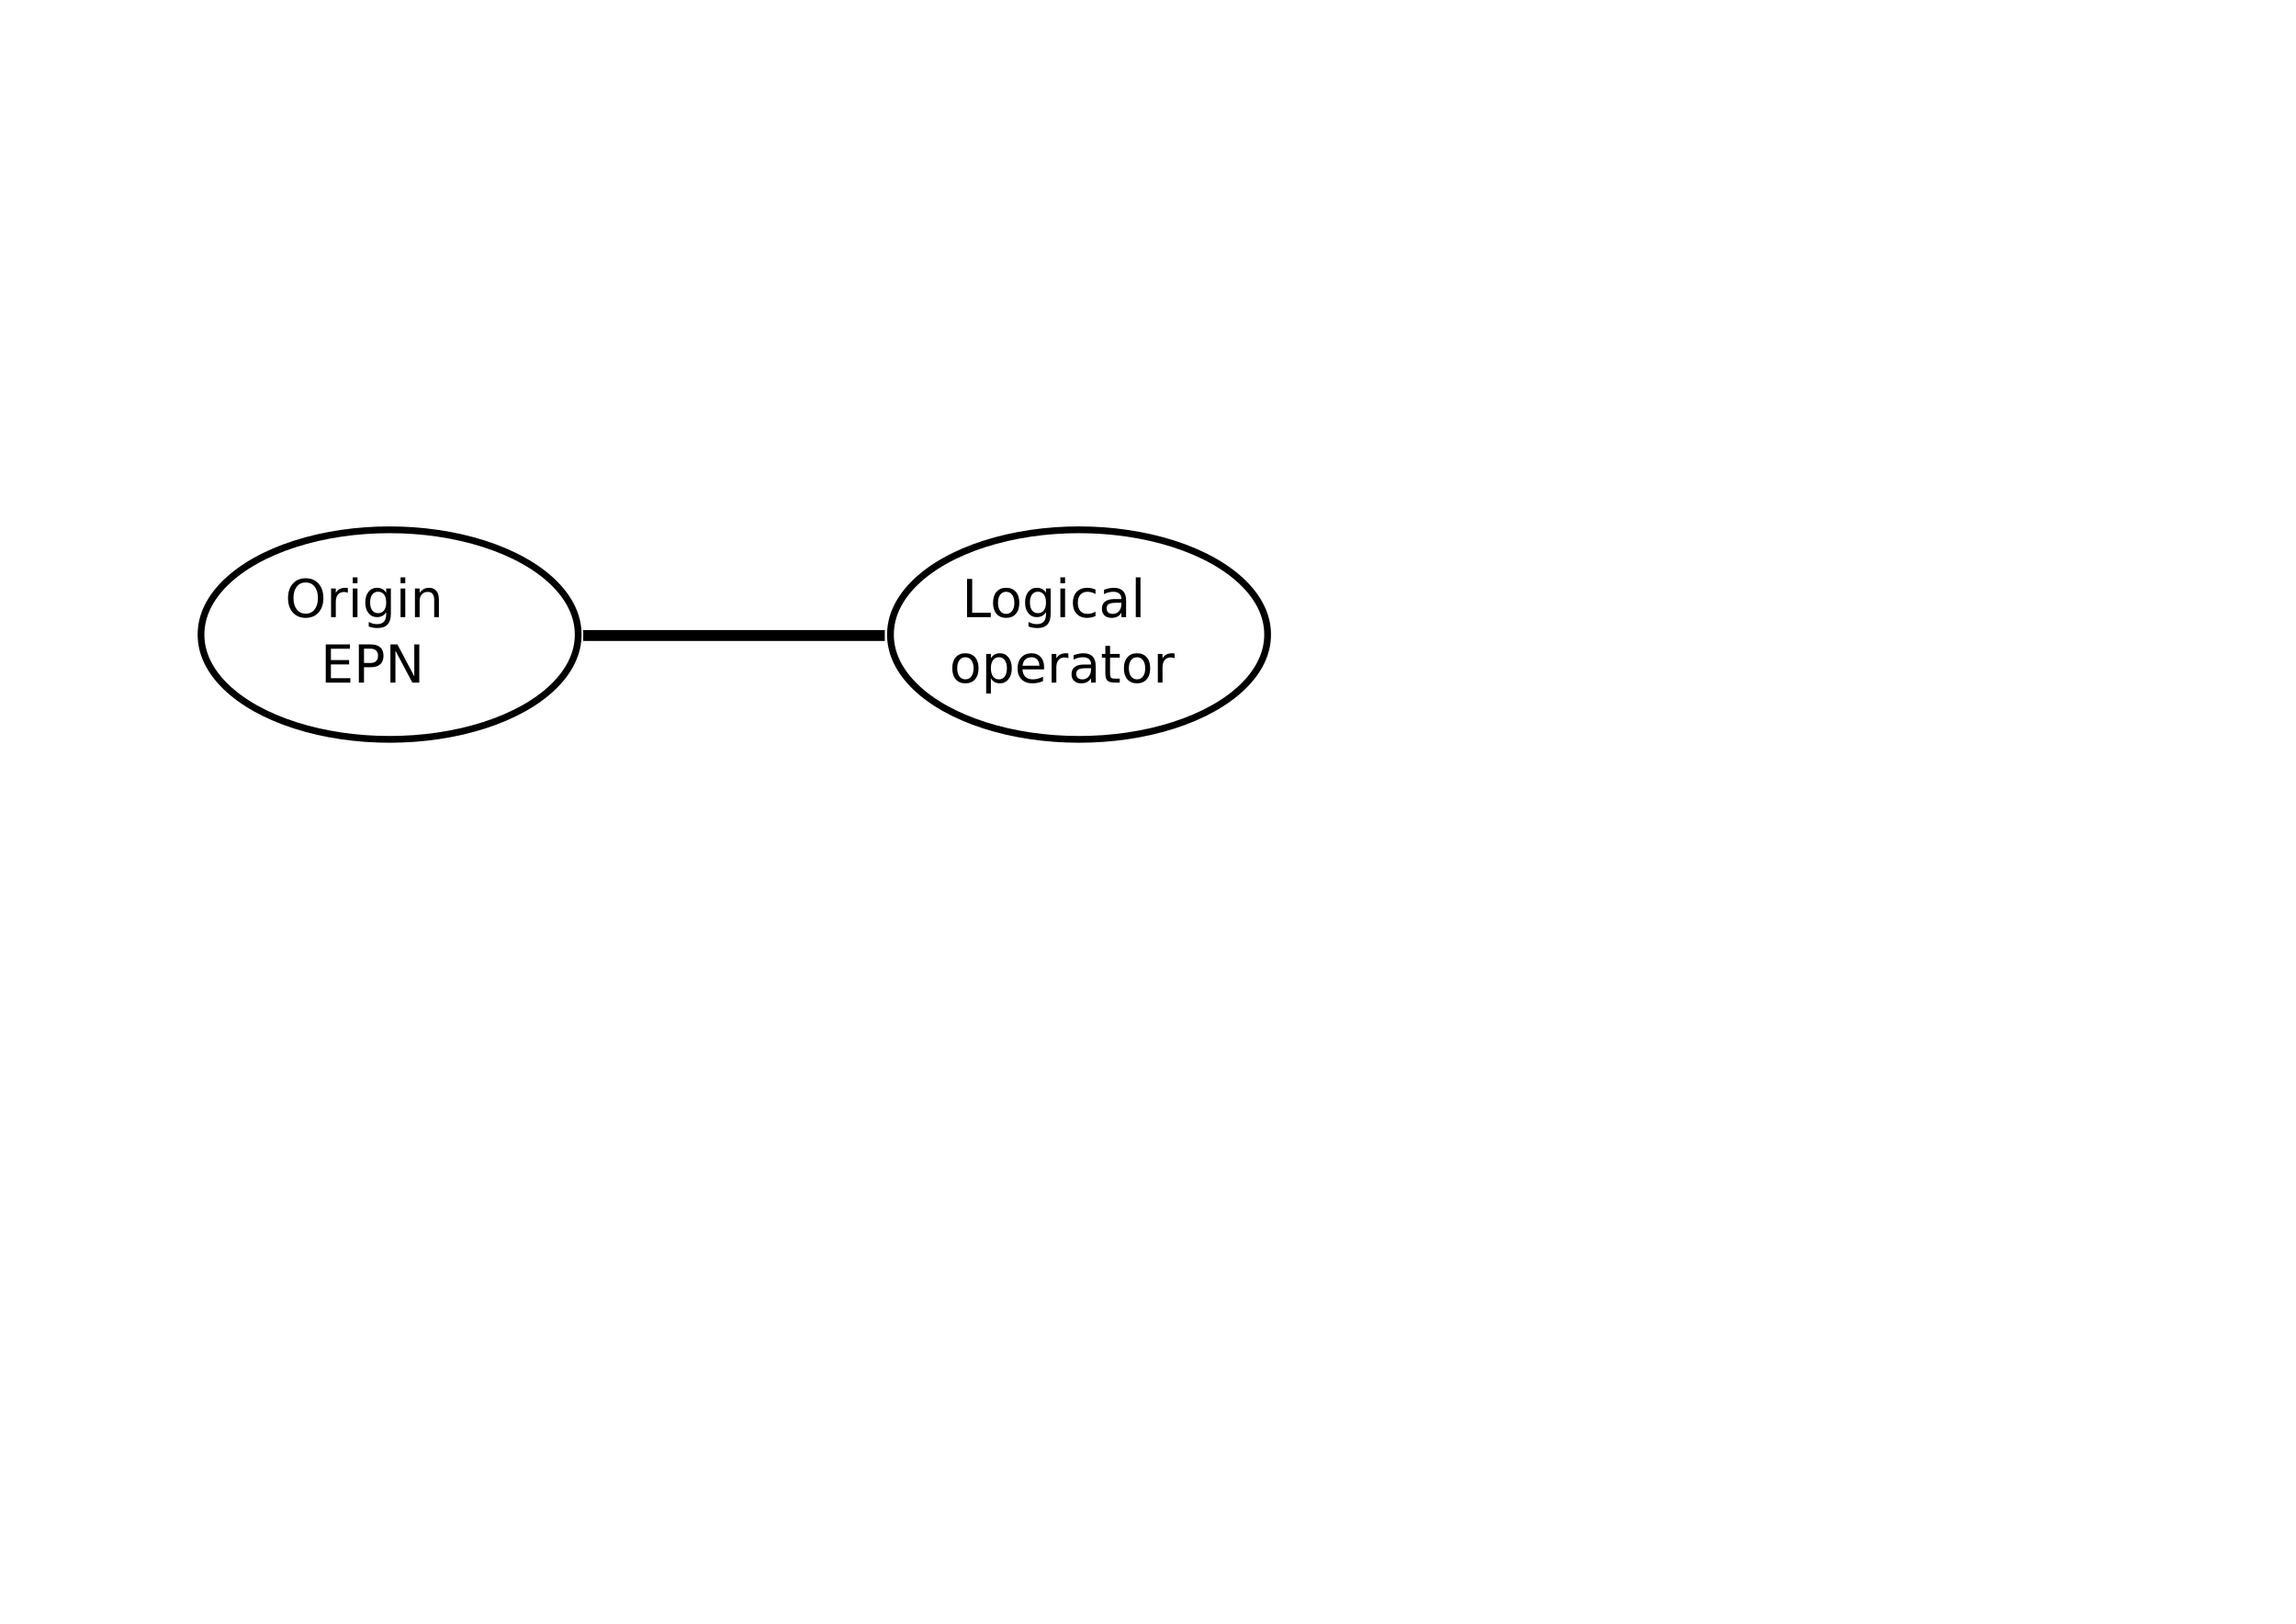
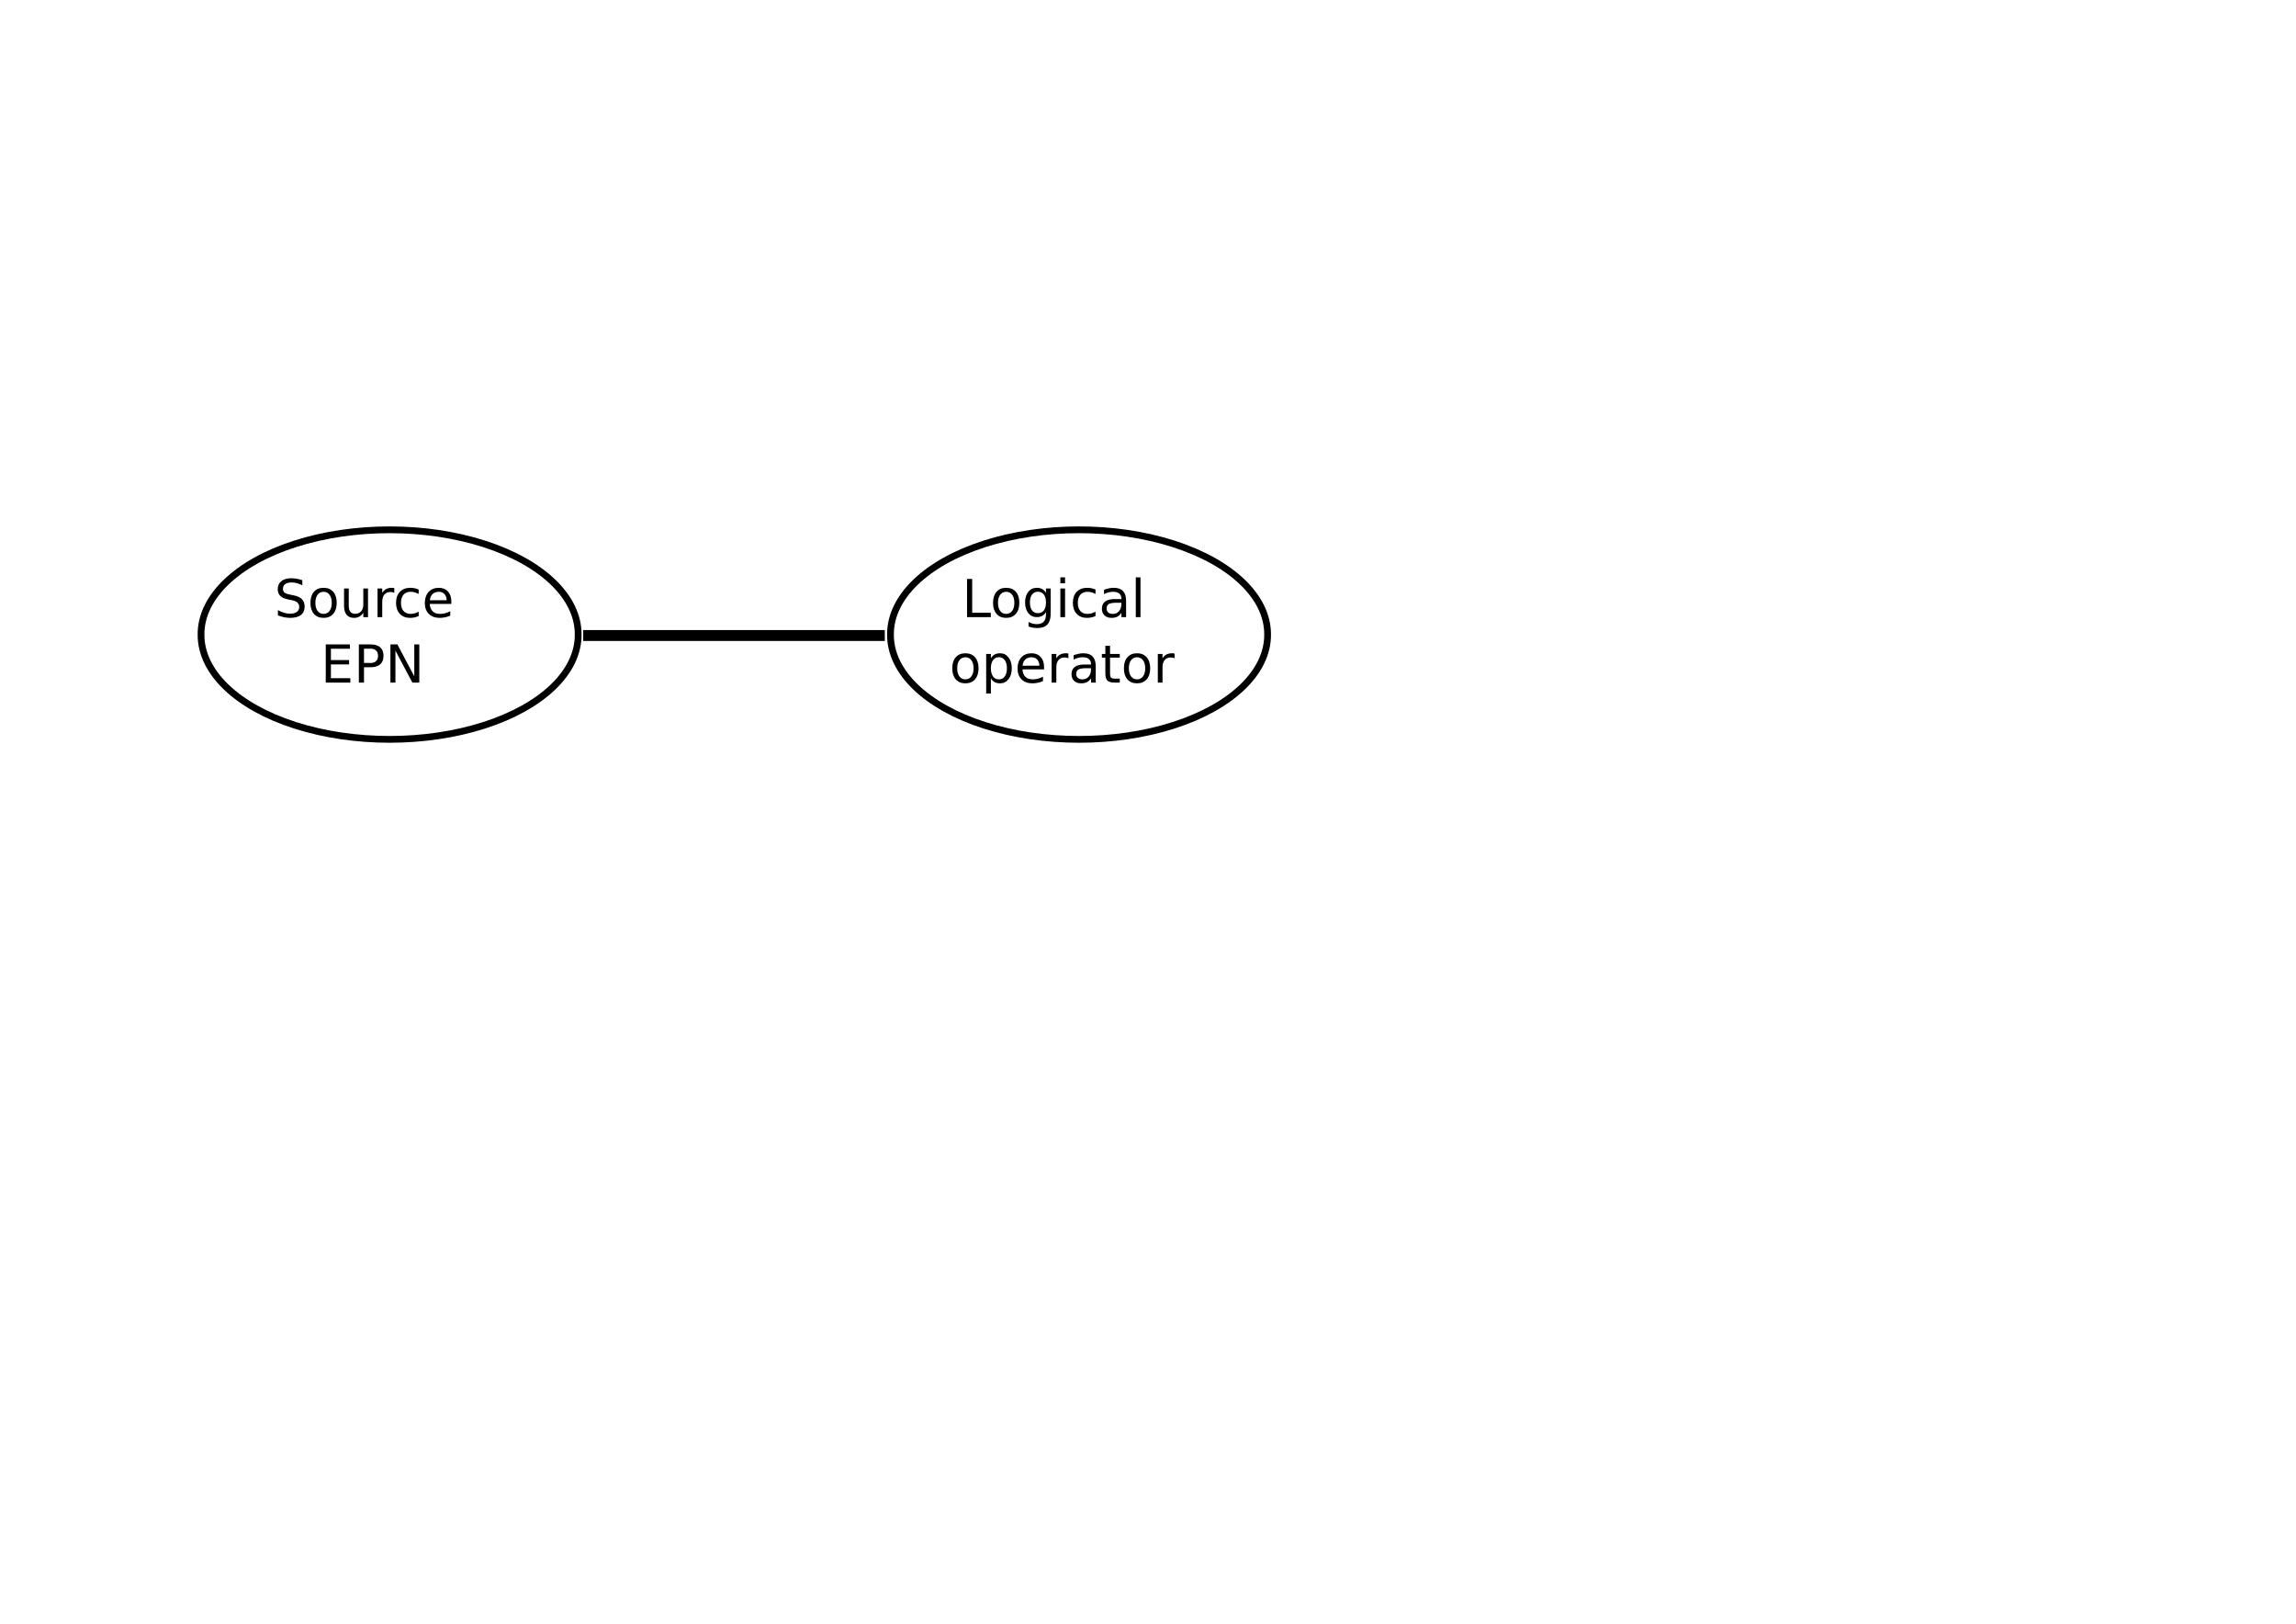
<svg xmlns="http://www.w3.org/2000/svg" width="1052.362" height="744.094" id="svg2" version="1.0">
  <defs id="defs4">
    <marker orient="auto" refY="0.0" refX="0.0" id="Arrow1Mend" style="overflow:visible;">
      <path id="path2972" d="M 0.0,0.0 L 5.0,-5.0 L -12.5,0.0 L 5.0,5.0 L 0.0,0.0 z " style="fill-rule:evenodd;stroke:#000000;stroke-width:1.0pt;marker-start:none;" transform="scale(0.4) rotate(180) translate(10,0)" />
    </marker>
    <marker orient="auto" refY="0.0" refX="0.0" id="Arrow1Lend" style="overflow:visible;">
      <path id="path2978" d="M 0.0,0.0 L 5.0,-5.0 L -12.5,0.0 L 5.0,5.0 L 0.0,0.0 z " style="fill-rule:evenodd;stroke:#000000;stroke-width:1.0pt;marker-start:none;" transform="scale(0.8) rotate(180) translate(12.5,0)" />
    </marker>
  </defs>
  <g id="layer2" style="opacity:1">
    <path d="M 257.143 290.523 A 86.429 47.857 0 1 1  84.286,290.523 A 86.429 47.857 0 1 1  257.143 290.523 z" id="path1936" style="opacity:1;fill:none;fill-opacity:1;fill-rule:nonzero;stroke:#000000;stroke-width:3.1;stroke-miterlimit:4;stroke-dasharray:none;stroke-opacity:1" transform="translate(7.857143,0.2857157)" />
    <path style="fill:none;fill-opacity:0.75;fill-rule:evenodd;stroke:black;stroke-width:5;stroke-linecap:butt;stroke-linejoin:miter;stroke-miterlimit:4;stroke-dasharray:none;stroke-dashoffset:0;stroke-opacity:1" d="M 267.314,291.237 L 405.543,291.237" id="path2839" />
    <text xml:space="preserve" style="font-size:12px;font-style:normal;font-weight:normal;fill:#000000;fill-opacity:1;stroke:none;stroke-width:1px;stroke-linecap:butt;stroke-linejoin:miter;stroke-opacity:1;font-family:Bitstream Vera Sans" x="180.286" y="282.809" id="text2841">
-       <tspan id="tspan2843" x="184.106" y="282.809" style="font-size:24px;font-weight:normal;text-align:center;text-anchor:middle">Origin </tspan>
+       <tspan id="tspan2843" x="184.106" y="282.809" style="font-size:24px;font-weight:normal;text-align:center;text-anchor:middle">Source </tspan>
      <tspan x="180.286" y="312.809" style="font-size:24px;font-weight:normal;text-align:center;text-anchor:middle" id="tspan2857">EPN</tspan>
    </text>
    <path transform="translate(323.8571,0.2857157)" style="opacity:1;fill:none;fill-opacity:1;fill-rule:nonzero;stroke:#000000;stroke-width:3.1;stroke-miterlimit:4;stroke-dasharray:none;stroke-opacity:1" id="path2199" d="M 257.143 290.523 A 86.429 47.857 0 1 1  84.286,290.523 A 86.429 47.857 0 1 1  257.143 290.523 z" />
    <text id="text2201" y="282.809" x="496.286" style="font-size:12px;font-style:normal;font-weight:normal;fill:#000000;fill-opacity:1;stroke:none;stroke-width:1px;stroke-linecap:butt;stroke-linejoin:miter;stroke-opacity:1;font-family:Bitstream Vera Sans" xml:space="preserve">
      <tspan id="tspan2205" style="font-size:24px;font-weight:normal;text-align:center;text-anchor:middle" y="282.809" x="496.286">Logical</tspan>
      <tspan style="font-size:24px;font-weight:normal;text-align:center;text-anchor:middle" y="312.809" x="496.286" id="tspan2209">operator</tspan>
    </text>
  </g>
</svg>
